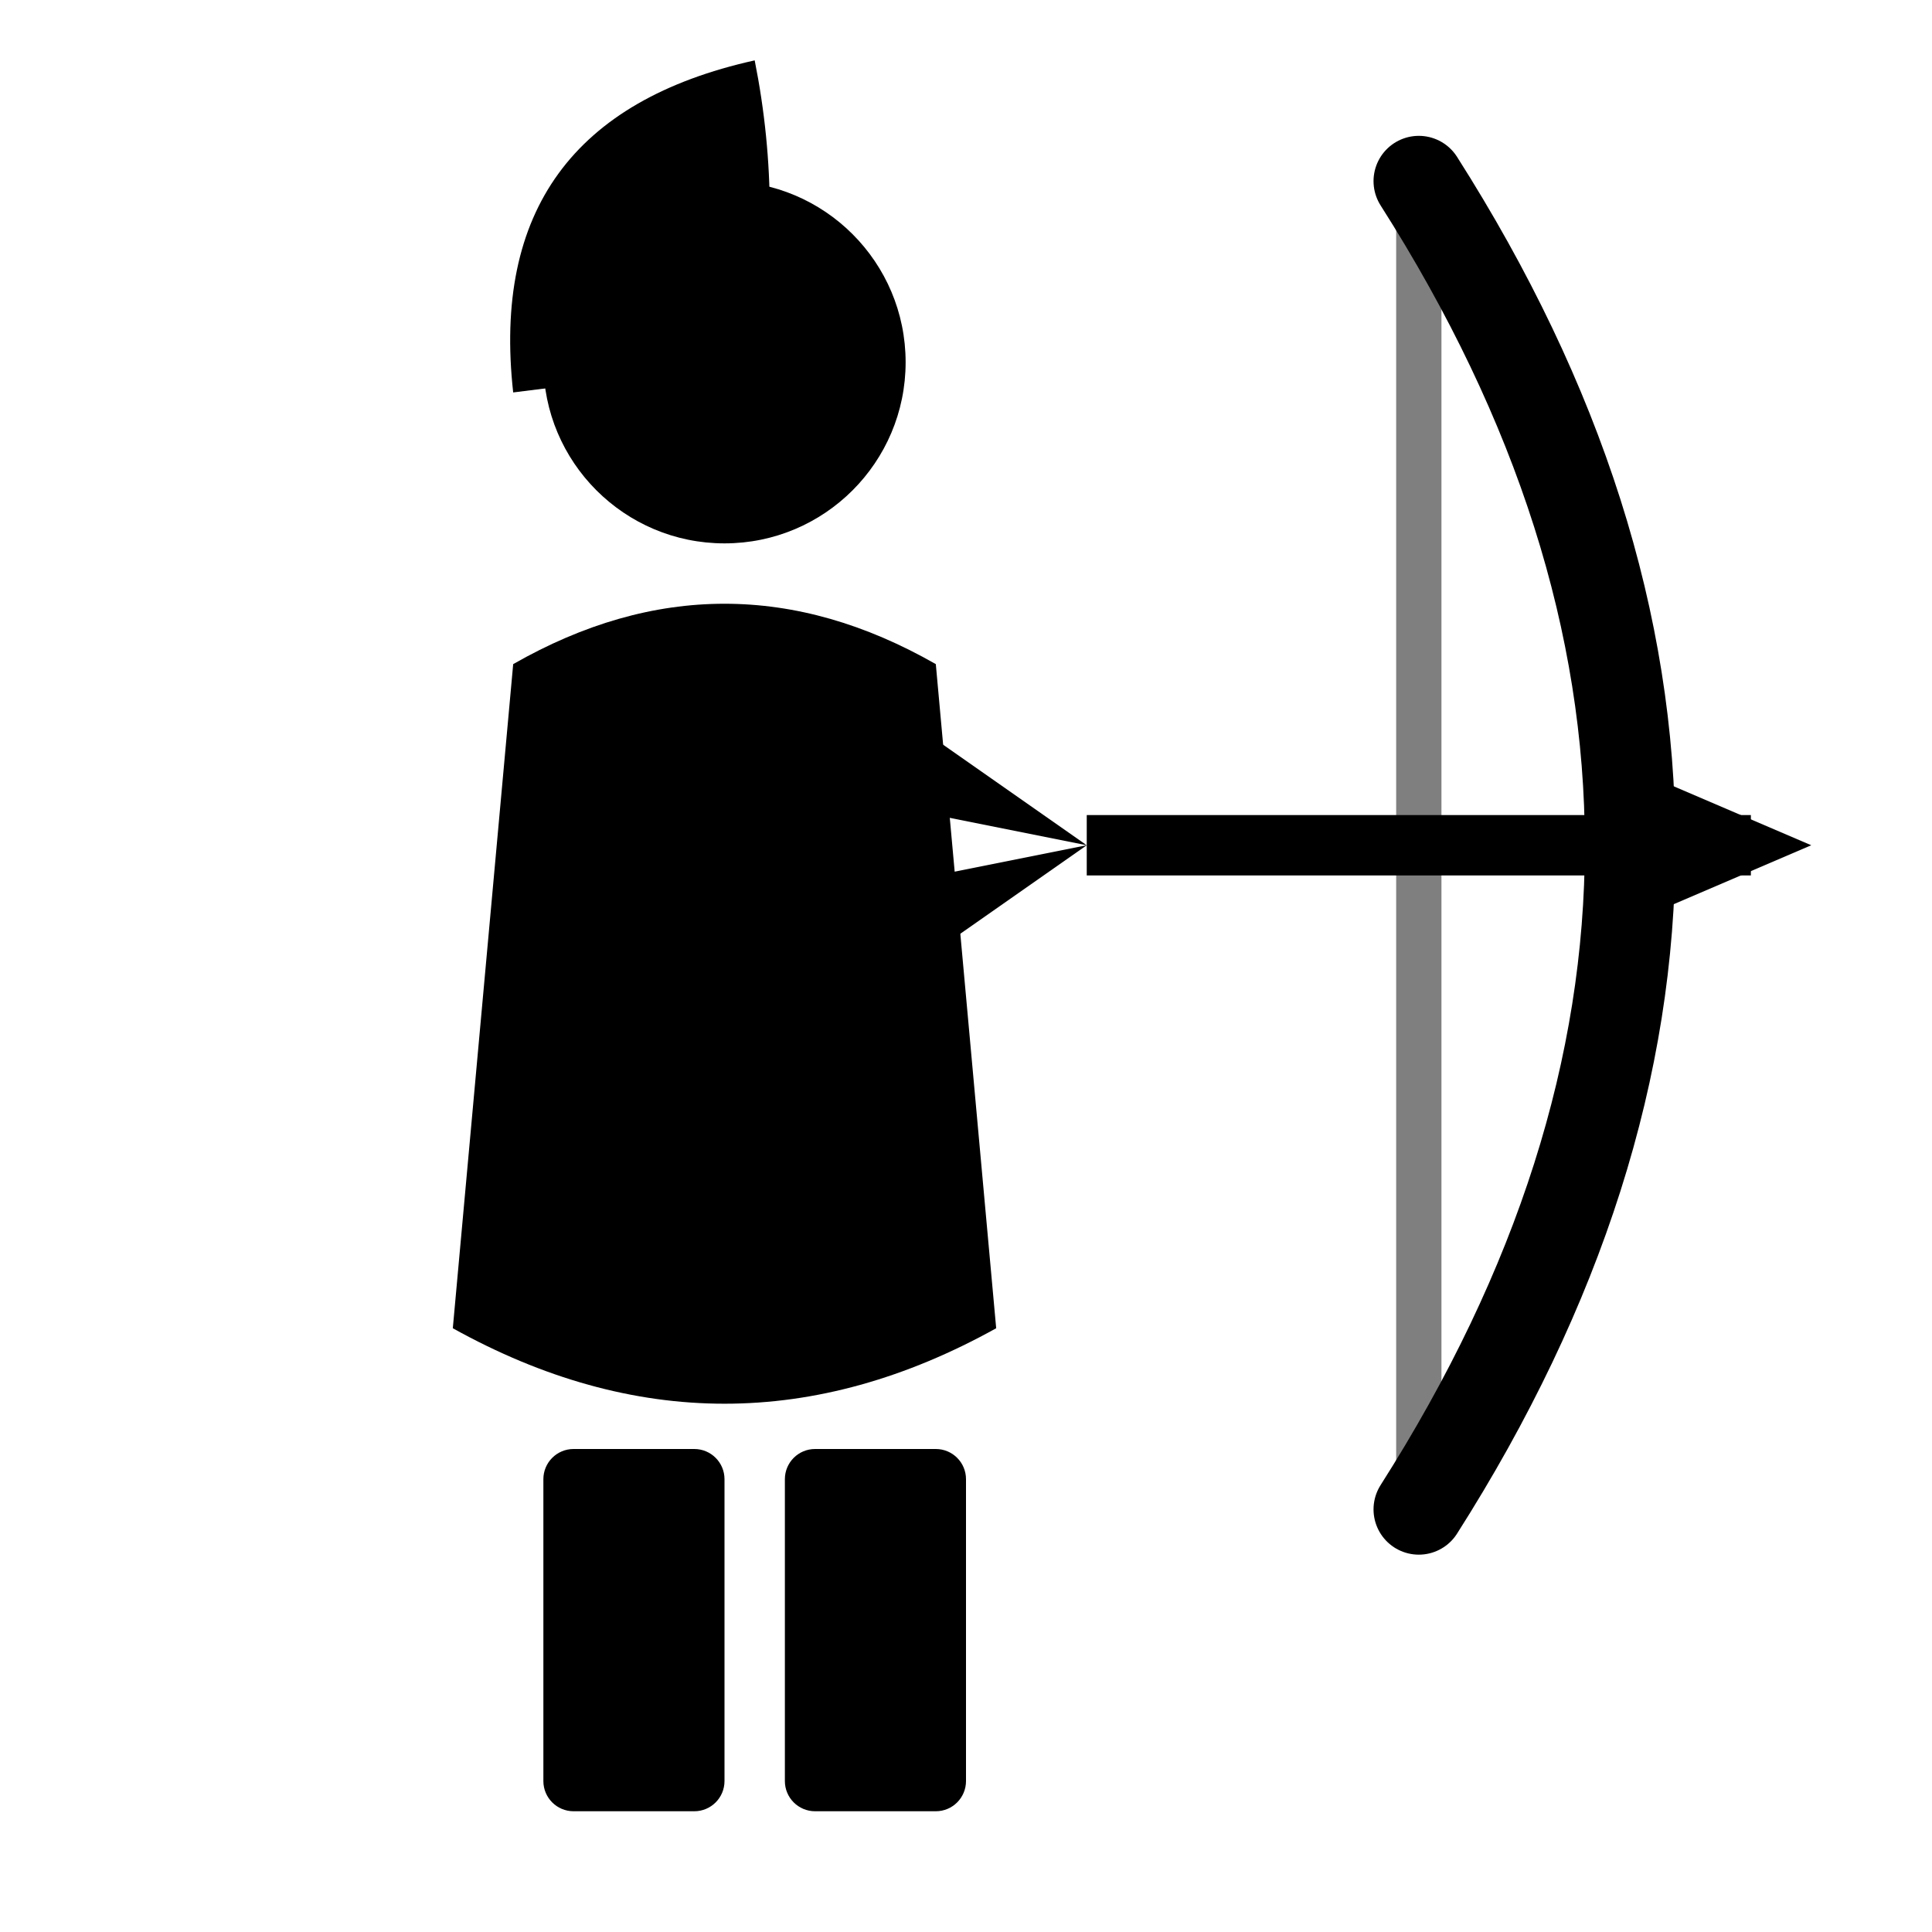
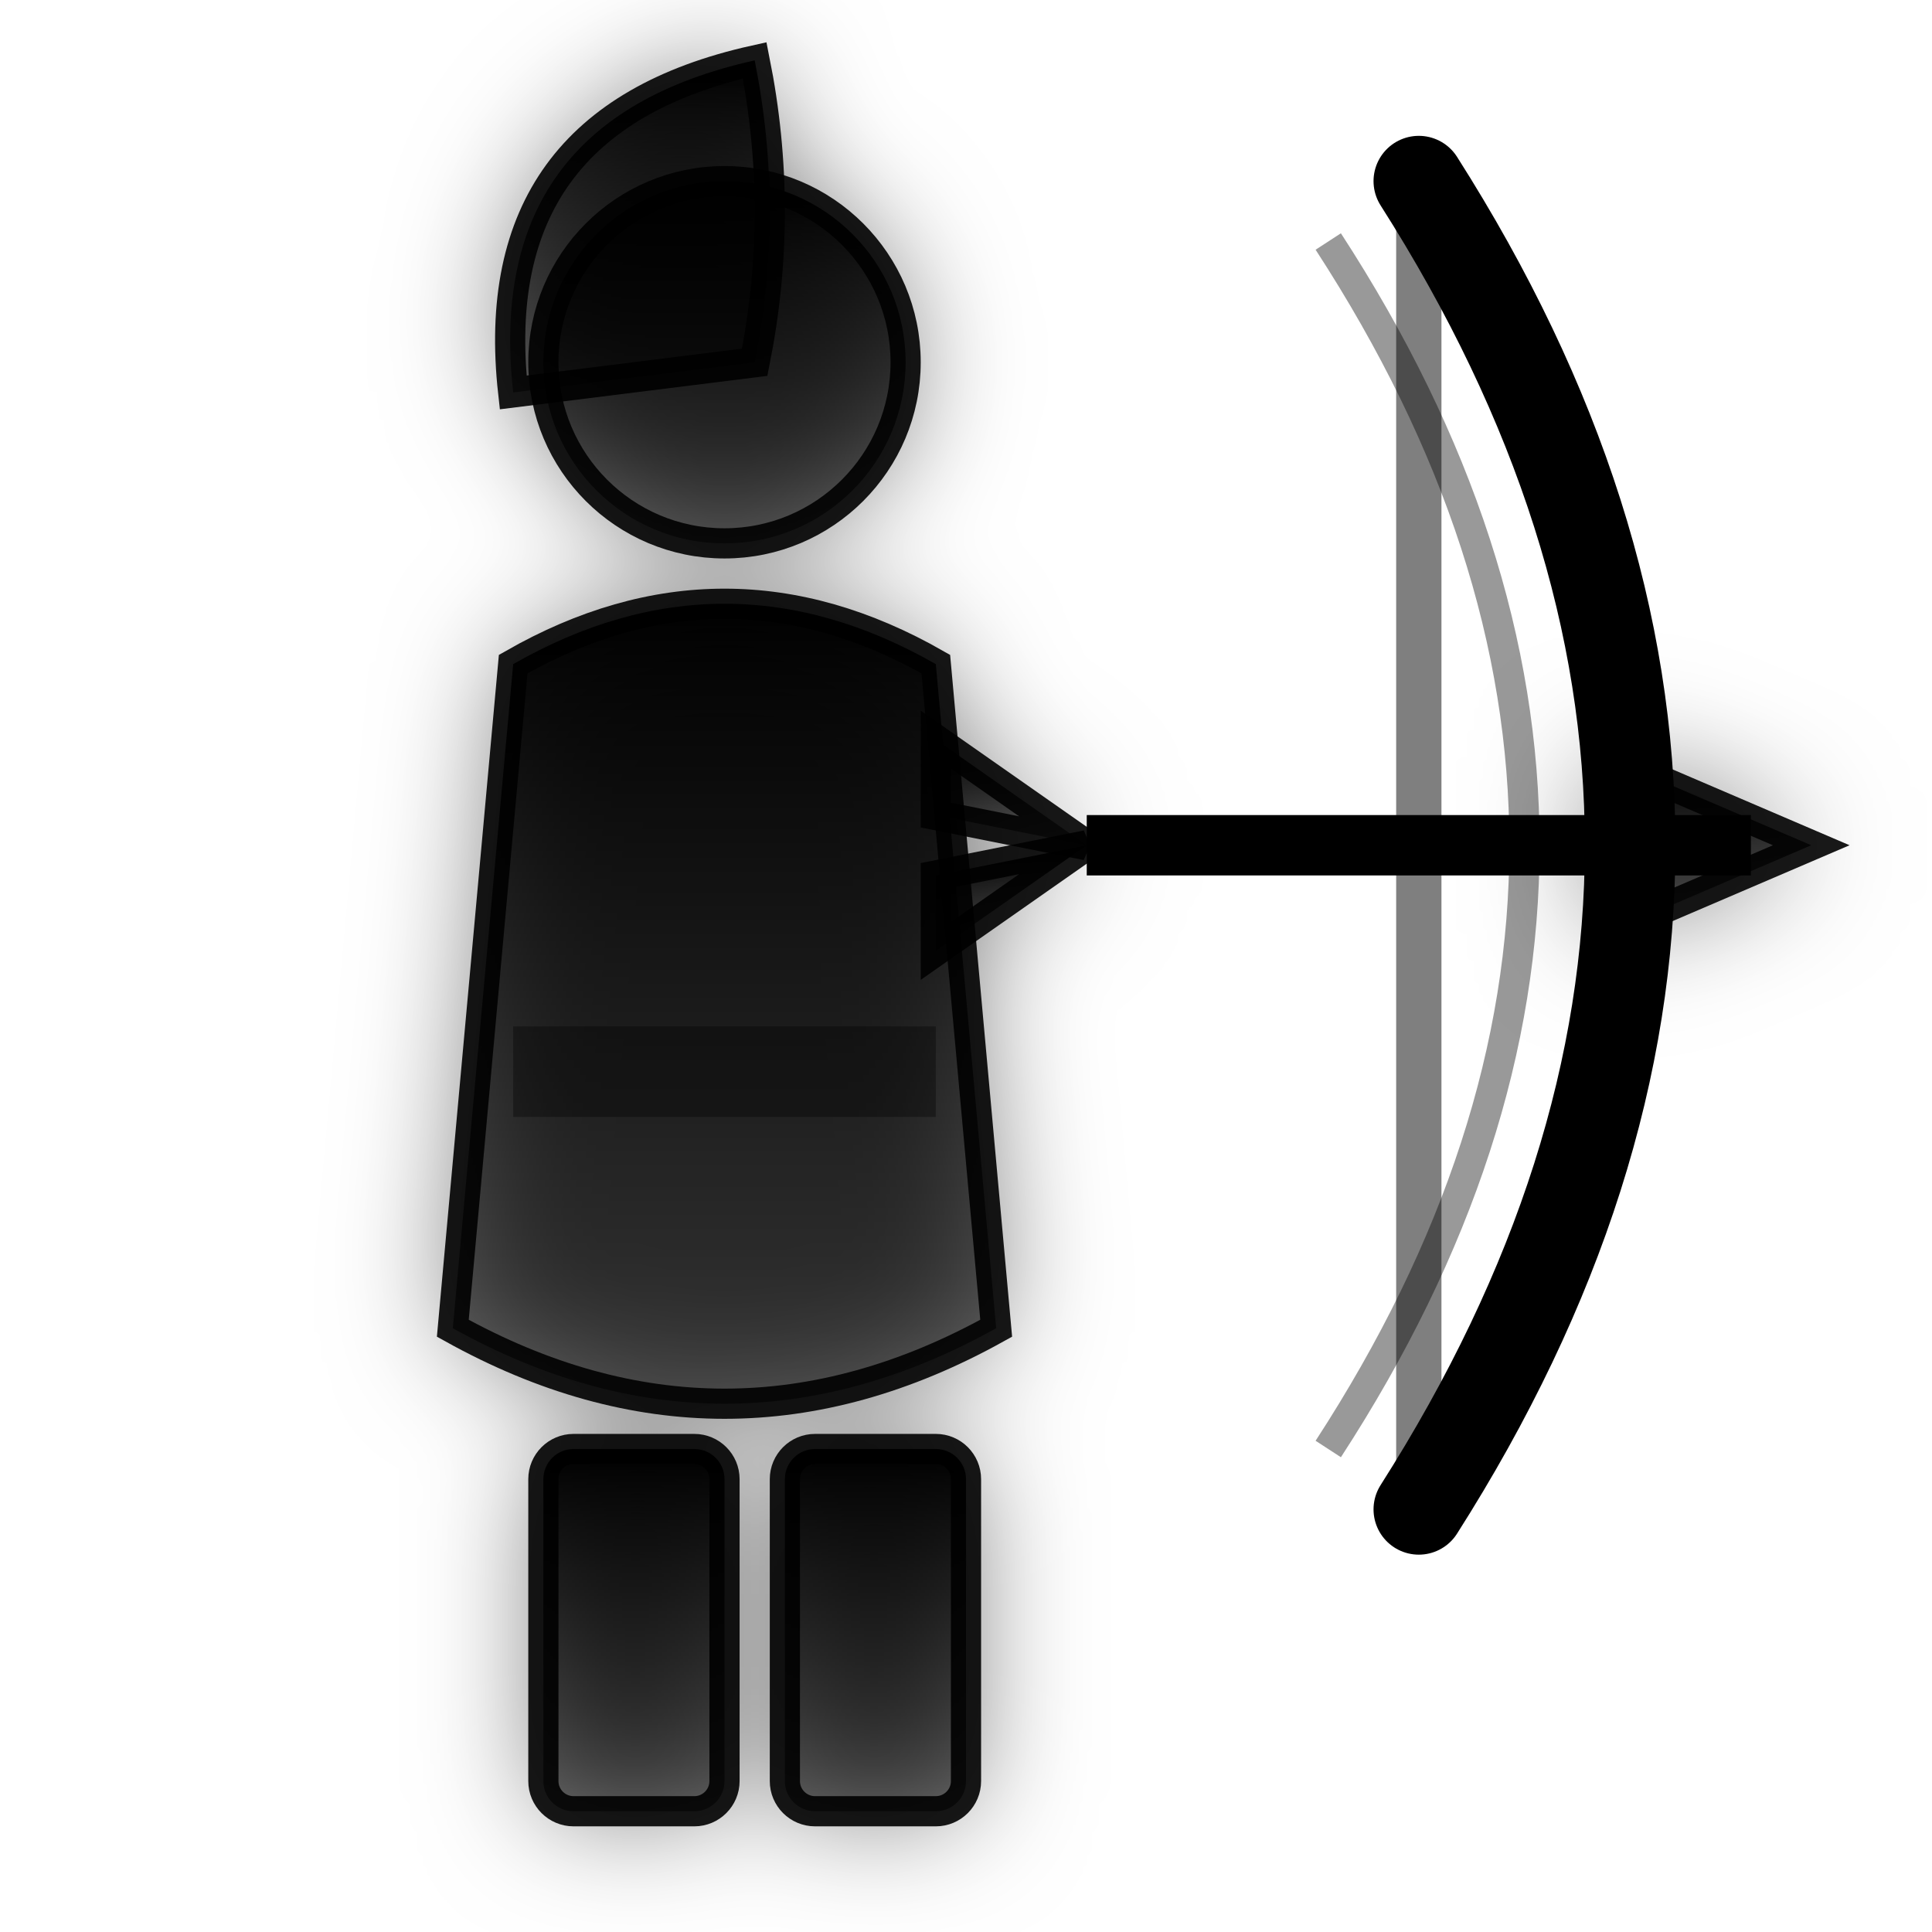
<svg xmlns="http://www.w3.org/2000/svg" viewBox="0 0 64 64" role="img" aria-label="游侠占位剪影：轻甲与短弓">
-   <g fill="currentColor">
-     <circle cx="24" cy="12" r="6" />
-     <path d="M17 13 Q16 4 25 2 Q26 7 25 12 Z" />
-     <path d="M17 22 L15 44 Q24 49 33 44 L31 22 Q24 18 17 22 Z" />
-     <rect x="17" y="34" width="14" height="3" opacity="0.35" />
-     <rect x="18" y="48" width="6" height="12" rx="1" />
-     <rect x="26" y="48" width="6" height="12" rx="1" />
-   </g>
+   <defs>
+     <g id="cwRangerBody">
+       <circle cx="24" cy="12" r="6" />
+       <path d="M17 13 Q16 4 25 2 Q26 7 25 12 Z" />
+       <path d="M17 22 L15 44 Q24 49 33 44 L31 22 Q24 18 17 22 Z" />
+       <rect x="18" y="48" width="6" height="12" rx="1" />
+       <rect x="26" y="48" width="6" height="12" rx="1" />
+       <path d="M60 28 L53 25 L53 31 Z" />
+       <path d="M36 28 L31 24.5 L31 27 Z" />
+       <path d="M36 28 L31 31.5 L31 29 Z" />
+     </g>
+     <linearGradient id="cwRangerGrad" x1="0" y1="0" x2="0" y2="1">
+       <stop offset="0" stop-color="currentColor" stop-opacity="1" />
+       <stop offset="1" stop-color="currentColor" stop-opacity="0.55" />
+     </linearGradient>
+     <filter id="cwRangerGlow" x="-40%" y="-40%" width="180%" height="180%">
+       <feGaussianBlur stdDeviation="2" />
+     </filter>
+   </defs>
+   <use href="#cwRangerBody" fill="currentColor" opacity="0.55" filter="url(#cwRangerGlow)" />
+   <use href="#cwRangerBody" fill="url(#cwRangerGrad)" />
+   <use href="#cwRangerBody" fill="none" stroke="currentColor" stroke-opacity="0.9" stroke-width="1" />
+   <rect x="17" y="34" width="14" height="3" fill="currentColor" opacity="0.35" />
+   <path d="M44 8 Q57 28 44 48" stroke="currentColor" stroke-width="1" fill="none" opacity="0.4" />
  <g stroke="currentColor" fill="none">
    <path d="M47 6 Q61 28 47 50" stroke-width="3" stroke-linecap="round" />
    <path d="M47 6 L47 50" stroke-width="1.5" opacity="0.5" />
    <path d="M36 28 L58 28" stroke-width="2" />
  </g>
-   <g fill="currentColor">
-     <path d="M60 28 L53 25 L53 31 Z" />
-     <path d="M36 28 L31 24.5 L31 27 Z" />
-     <path d="M36 28 L31 31.5 L31 29 Z" />
-   </g>
</svg>
